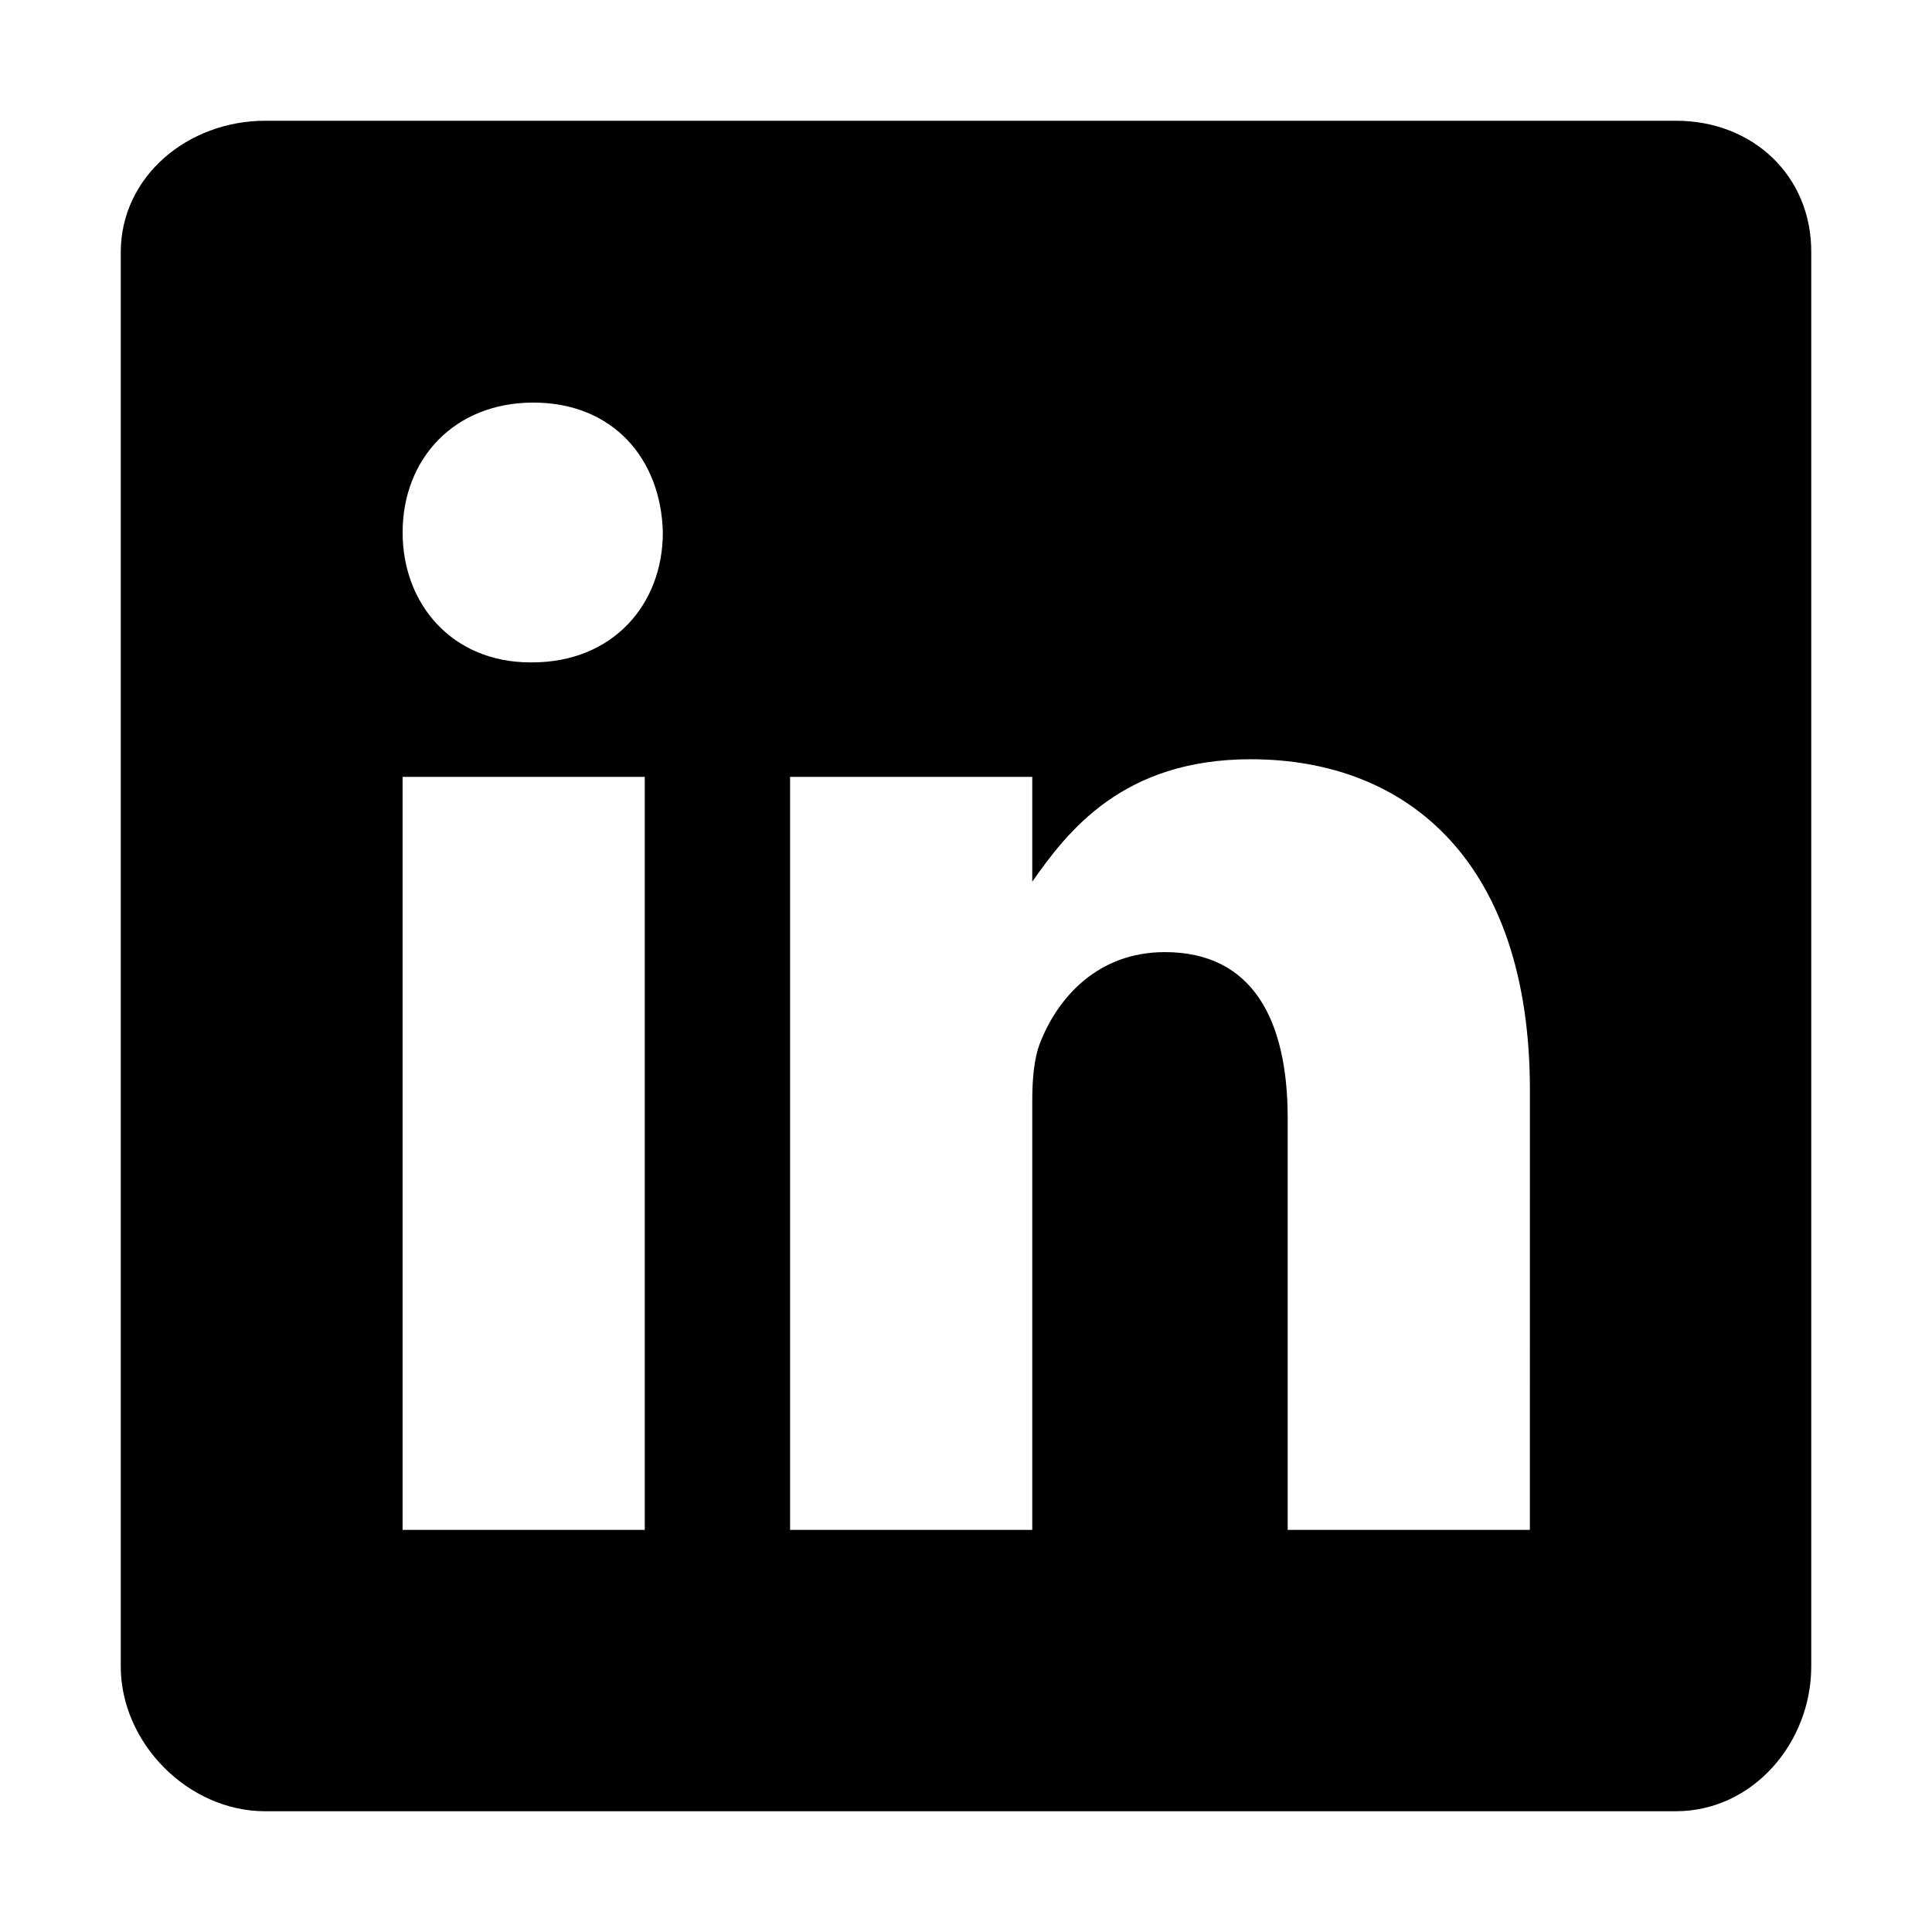
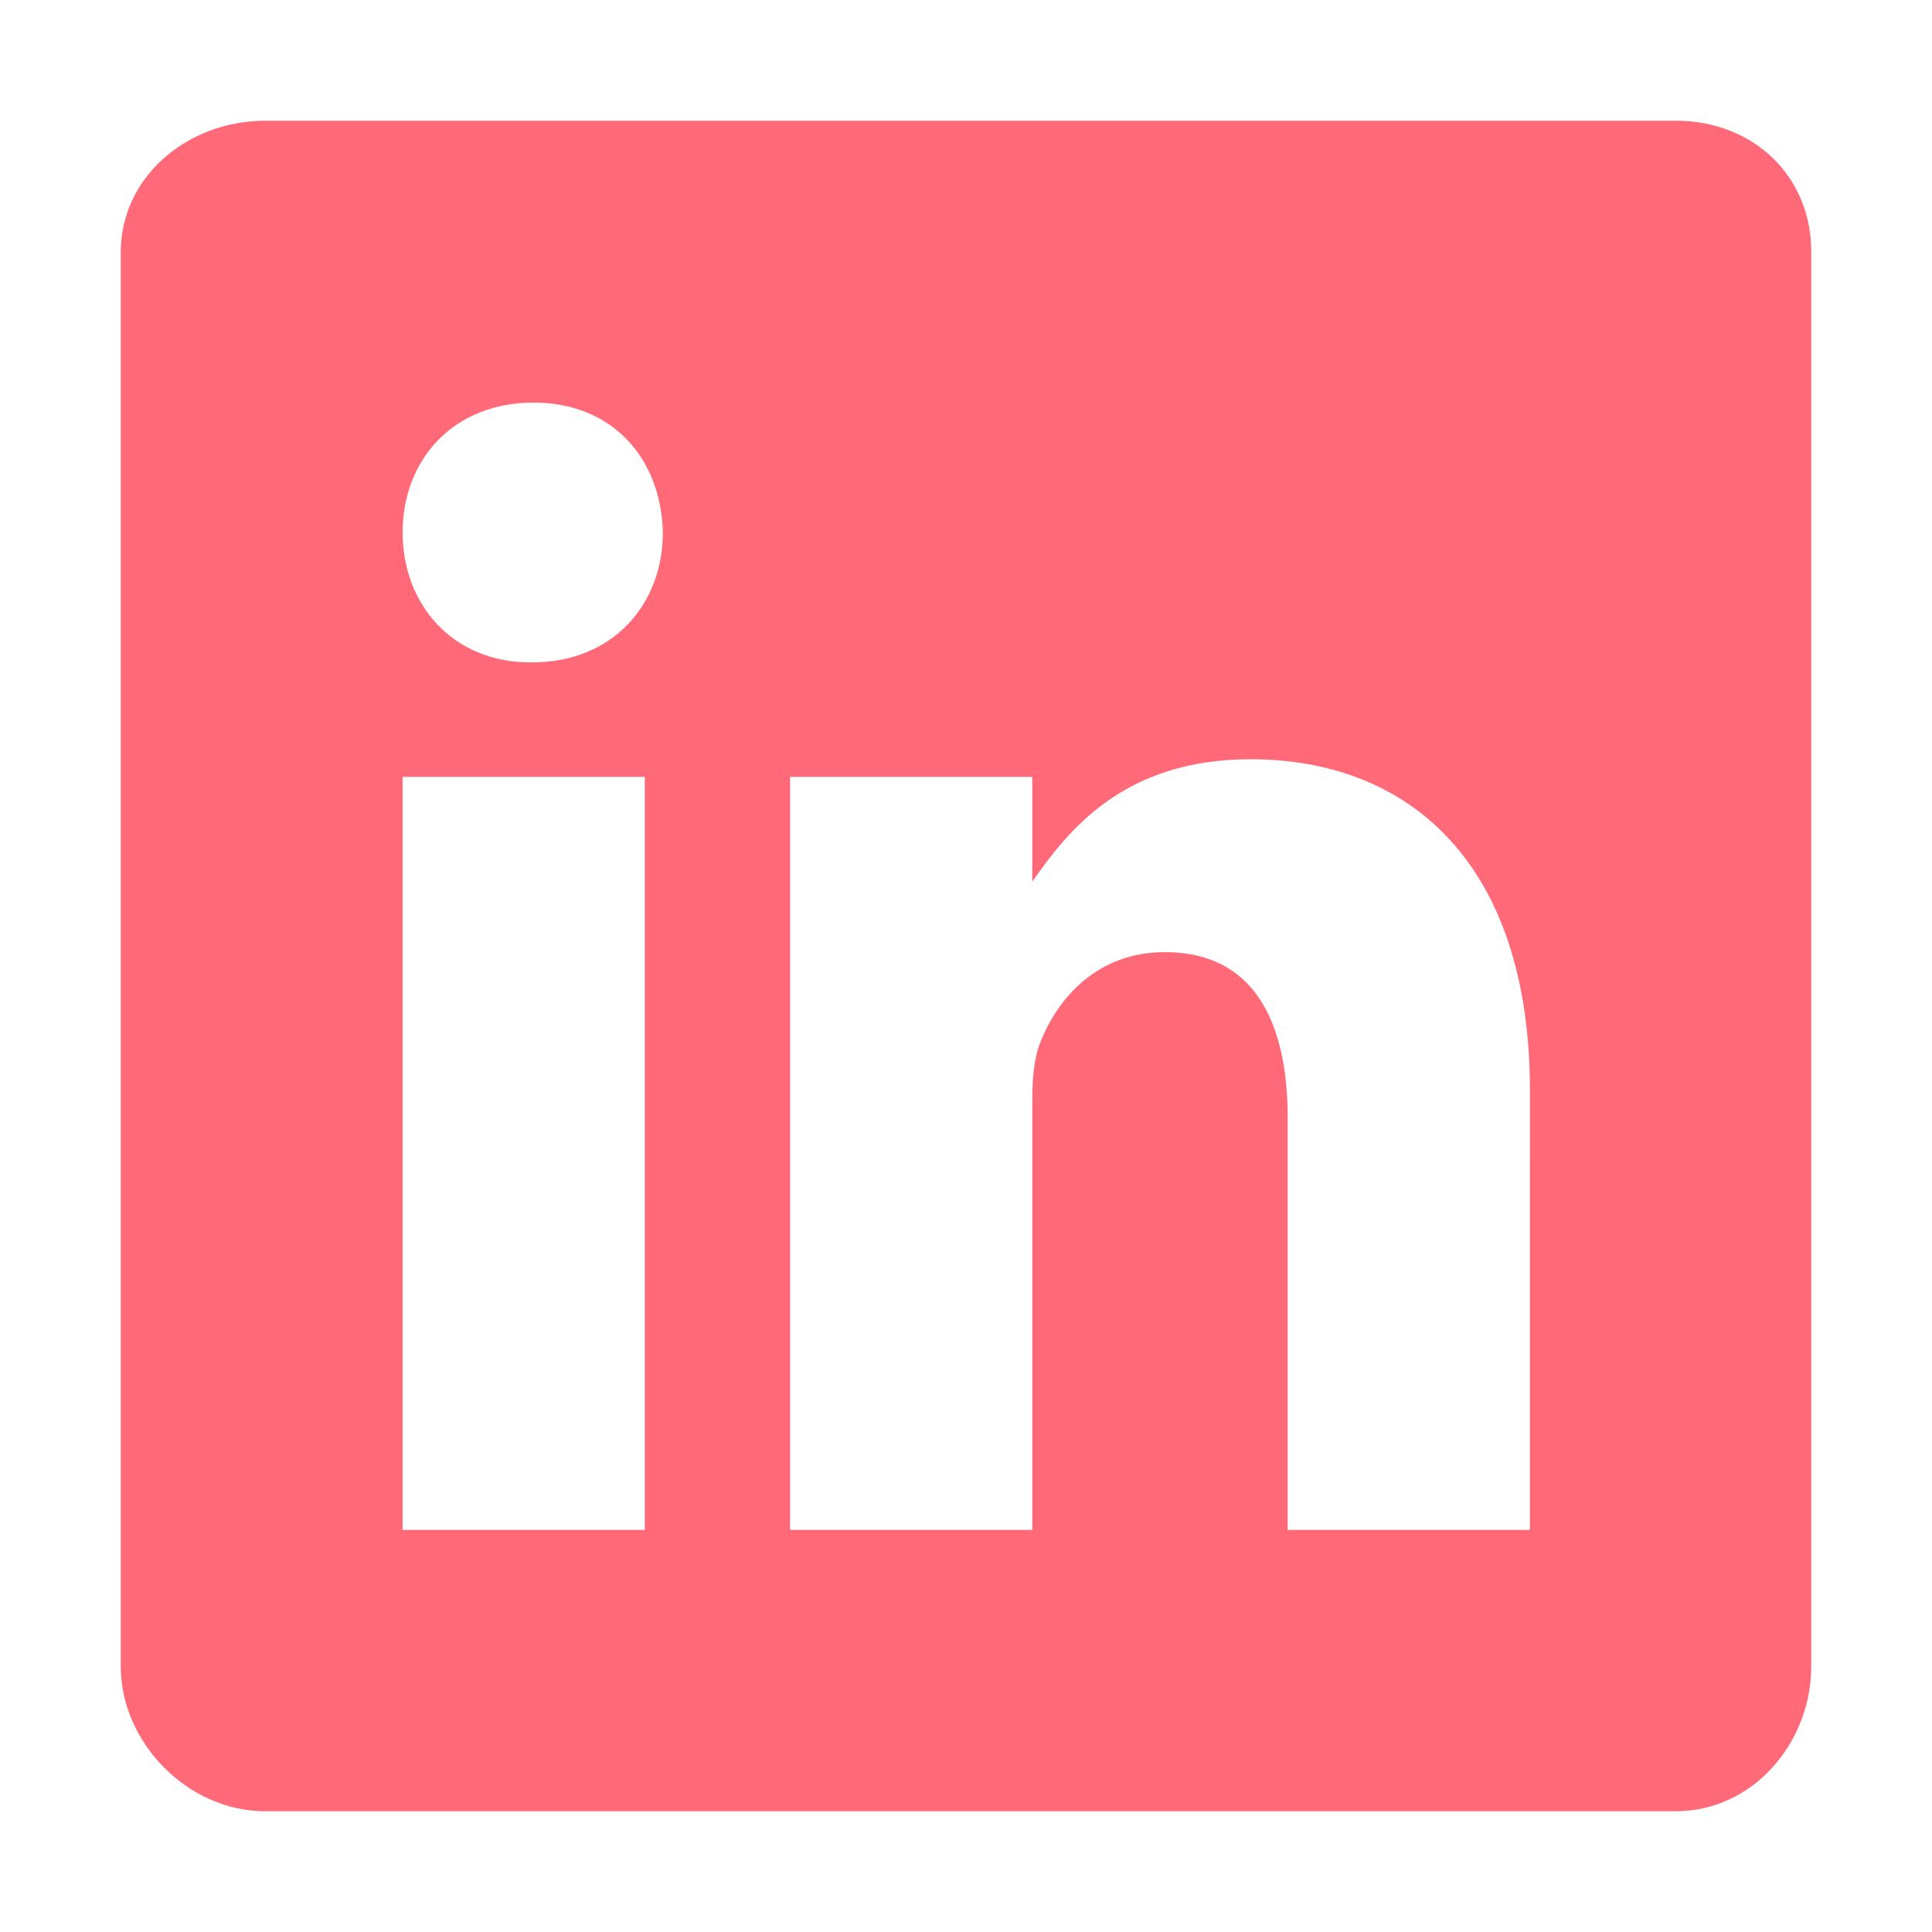
- <svg xmlns="http://www.w3.org/2000/svg" class="ionicon" viewBox="0 0 512 512">
+ <svg xmlns="http://www.w3.org/2000/svg" fill="#FF6978" class="ionicon" viewBox="0 0 512 512">
  <path d="M444.17 32H70.28C49.85 32 32 46.7 32 66.89v374.72C32 461.91 49.85 480 70.28 480h373.78c20.54 0 35.94-18.21 35.94-38.39V66.89C480.12 46.7 464.6 32 444.17 32zm-273.3 373.43h-64.18V205.88h64.18zM141 175.54h-.46c-20.54 0-33.84-15.29-33.84-34.43 0-19.49 13.65-34.42 34.65-34.42s33.85 14.82 34.31 34.42c-.01 19.14-13.31 34.43-34.66 34.43zm264.43 229.89h-64.18V296.32c0-26.14-9.34-44-32.56-44-17.74 0-28.24 12-32.91 23.69-1.75 4.2-2.22 9.92-2.22 15.76v113.66h-64.18V205.88h64.18v27.77c9.34-13.3 23.93-32.44 57.88-32.44 42.13 0 74 27.77 74 87.64z" />
</svg>
